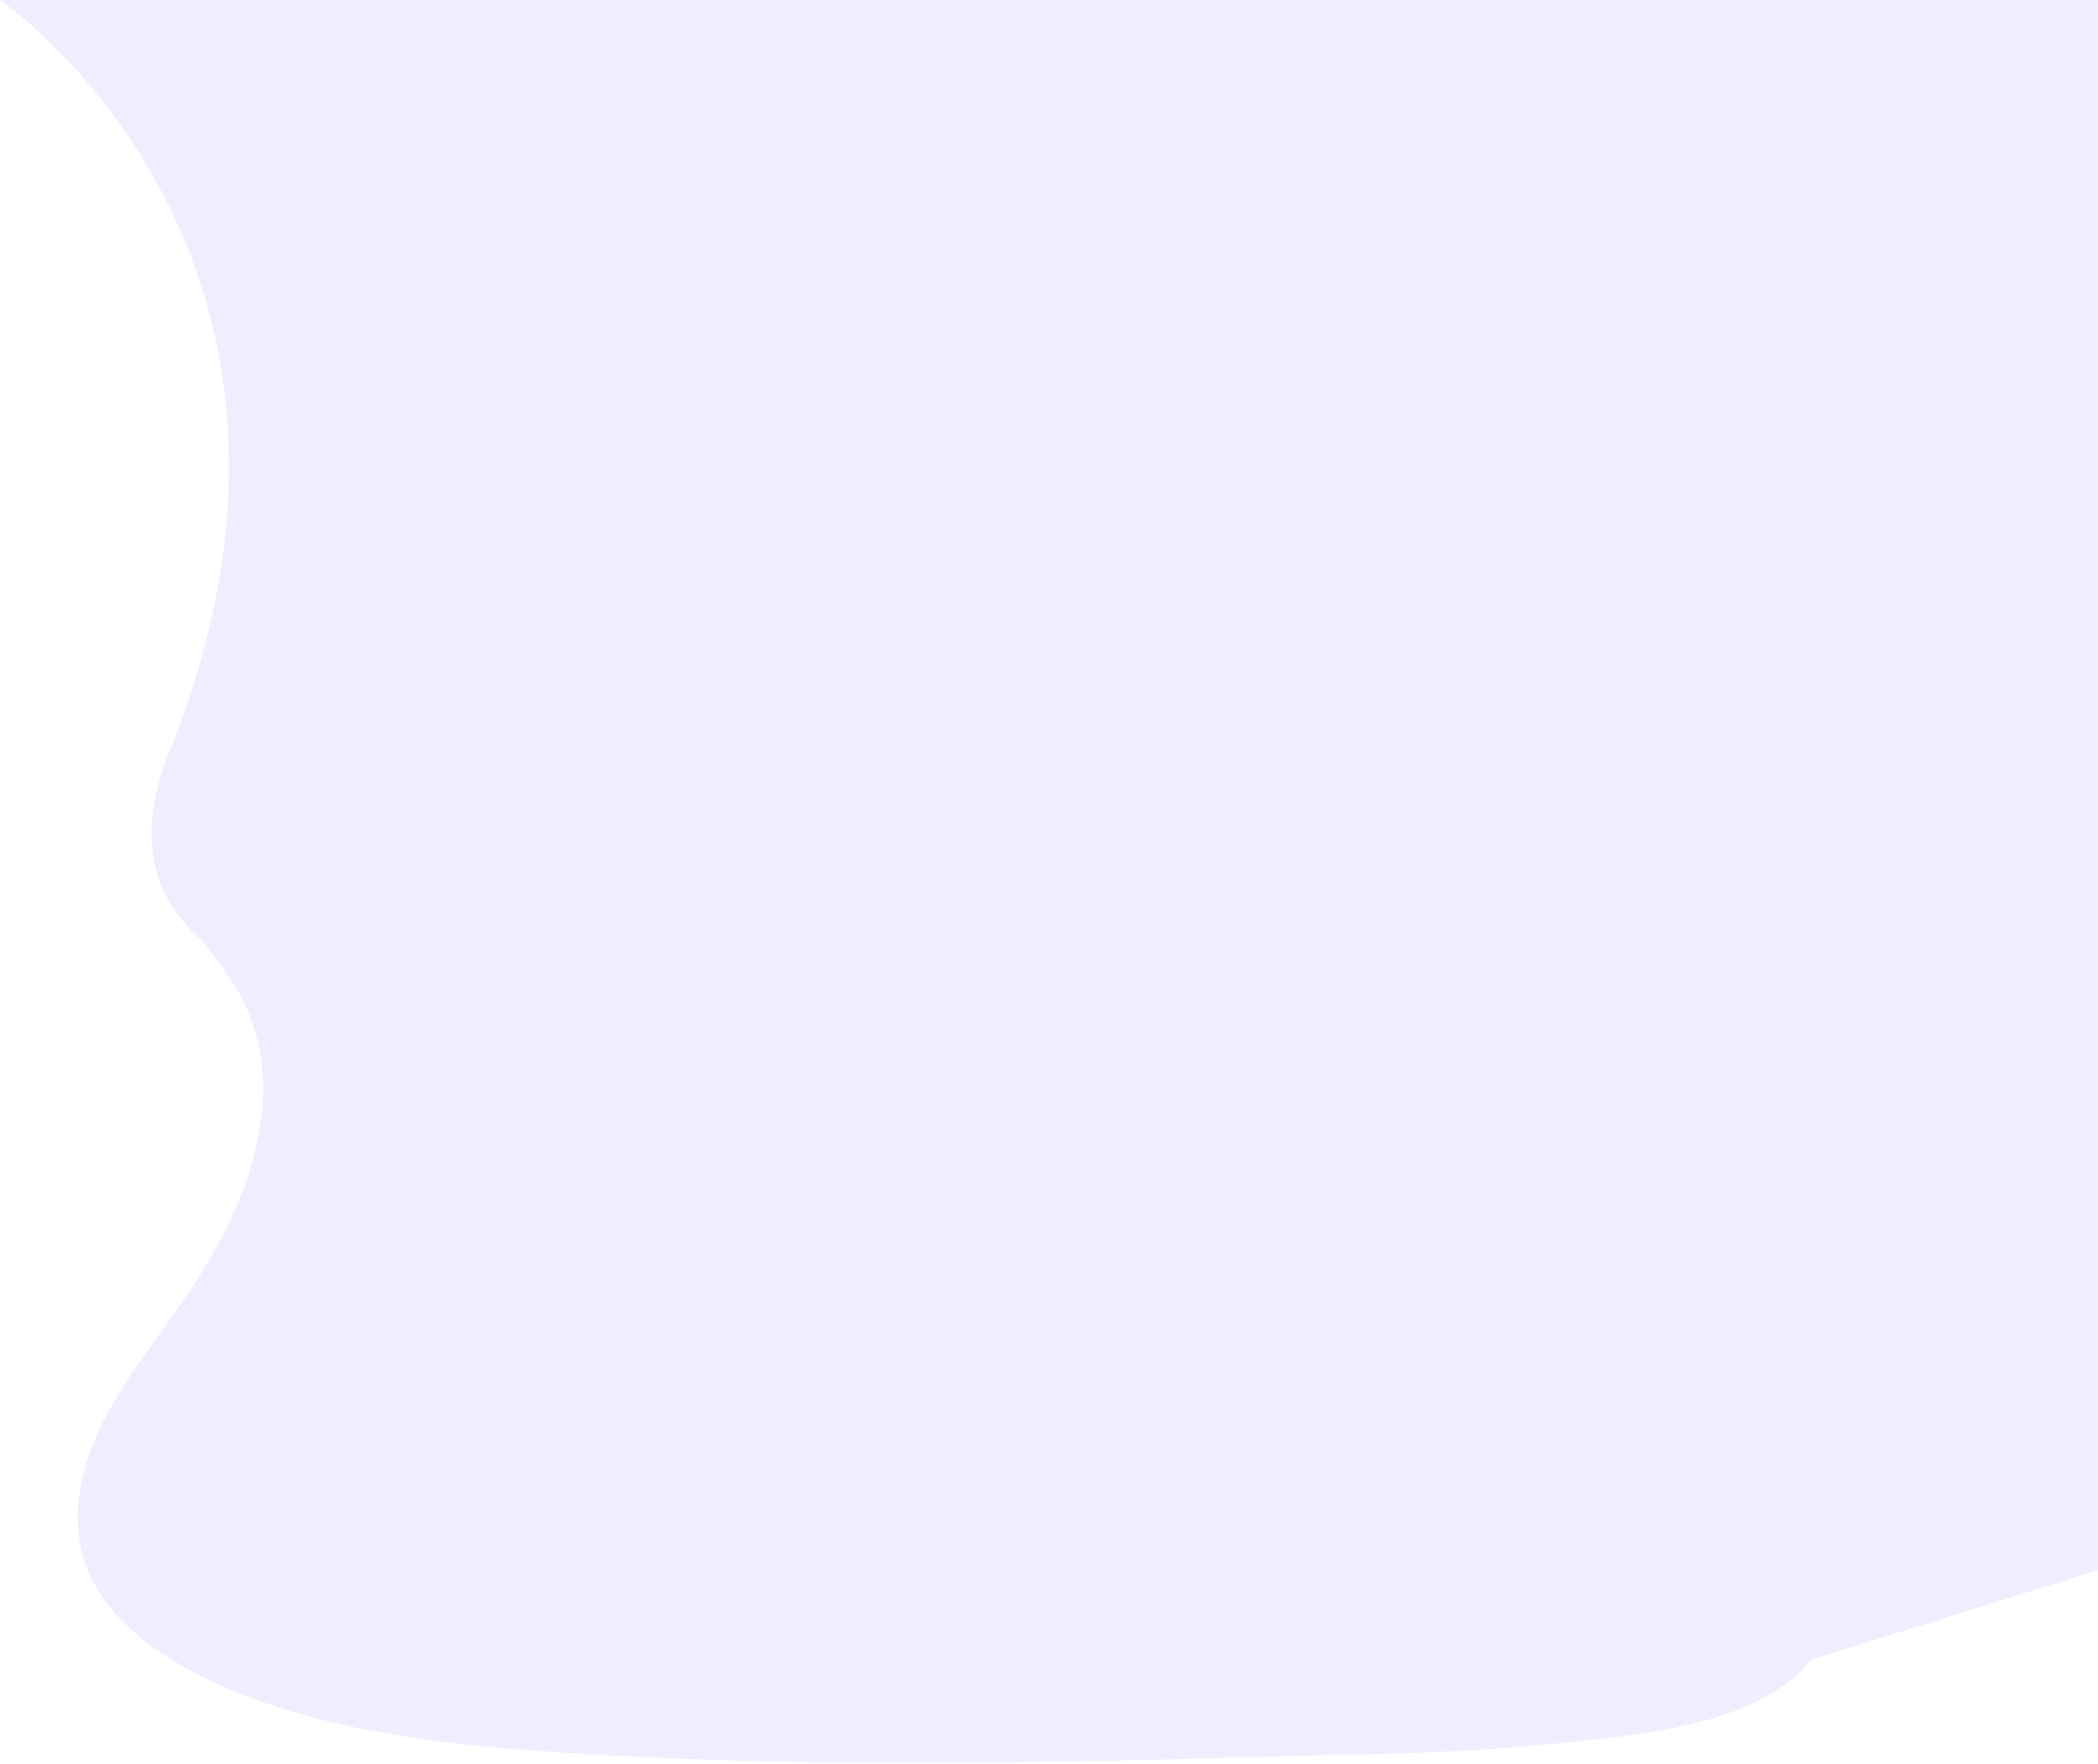
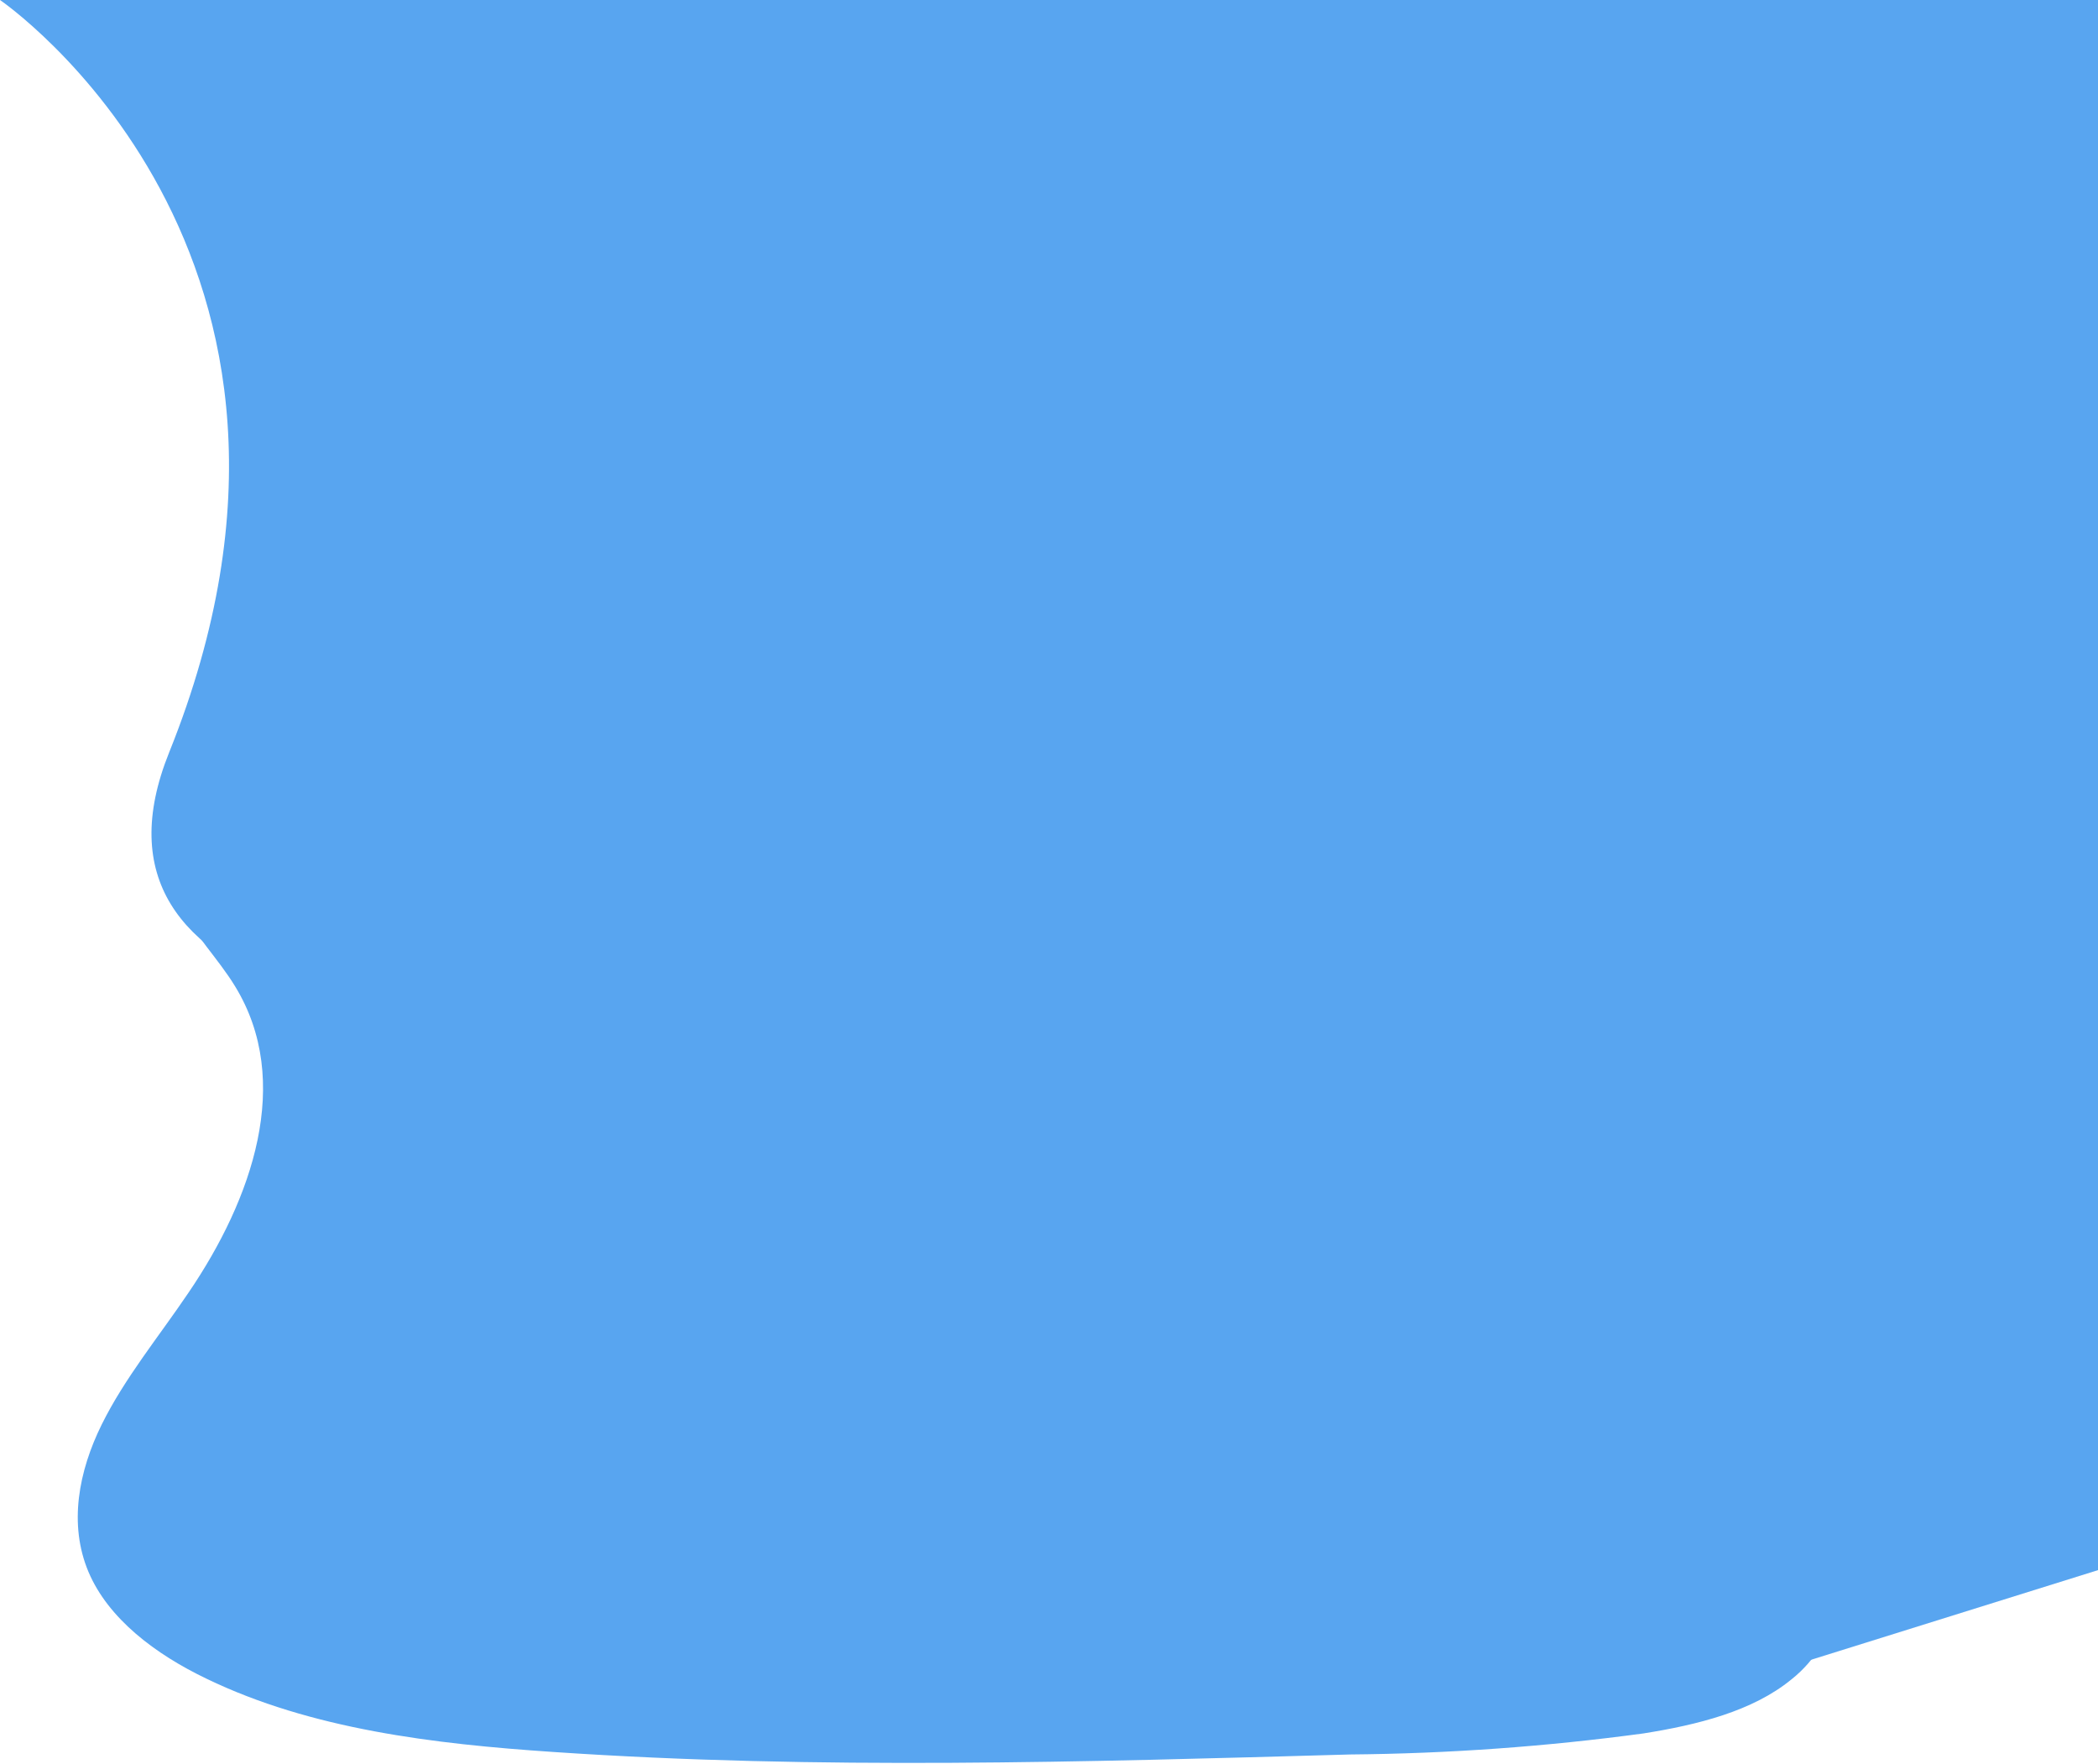
<svg xmlns="http://www.w3.org/2000/svg" viewBox="0 0 837.3 703.7">
  <defs>
-     <style>.a{fill:#efeeff}</style>
+     <style>.a{fill:#58a5f0}</style>
  </defs>
  <path d="M0 0s147.8 100.8 67.5 300.3S620 377.5 620 377.5l-24.2 180.4 40.6 131.5 201-62.8V0z" class="a" />
  <path d="M439.4 310.9c-45.1-1.6-88-16.1-129-32s-81.5-33.6-125.5-42c-28.3-5.4-60.7-6.2-83.4 9-22 14.6-29 39.7-32.9 63.1-2.8 17.6-4.5 36.1 3.3 52.6 5.5 11.4 15.2 21 21.9 32 23.3 38 6.8 85-18.5 122.2-11.8 17.5-25.5 34.1-34.7 52.7s-13.3 39.8-5.3 58.8C43.2 646 62 660.2 82.5 670c41.6 20.1 90.5 26 138.3 29.2 105.7 7.2 212 4 318 1a934 934 0 0 0 117.1-8.4c21.4-3.4 43.5-8.8 59.1-21.6a49.5 49.5 0 0 0 11.4-64.7c-22.2-34.4-83.5-43-99-80-8.6-20.3.2-43 12.6-61.9 26.6-40.5 71.2-76 73.6-122.3 1.6-31.8-19.9-63.6-53-78.6C625.8 247 577.6 249 552 275c-26.5 26.8-72.9 37.2-112.6 35.8z" class="a" />
</svg>
